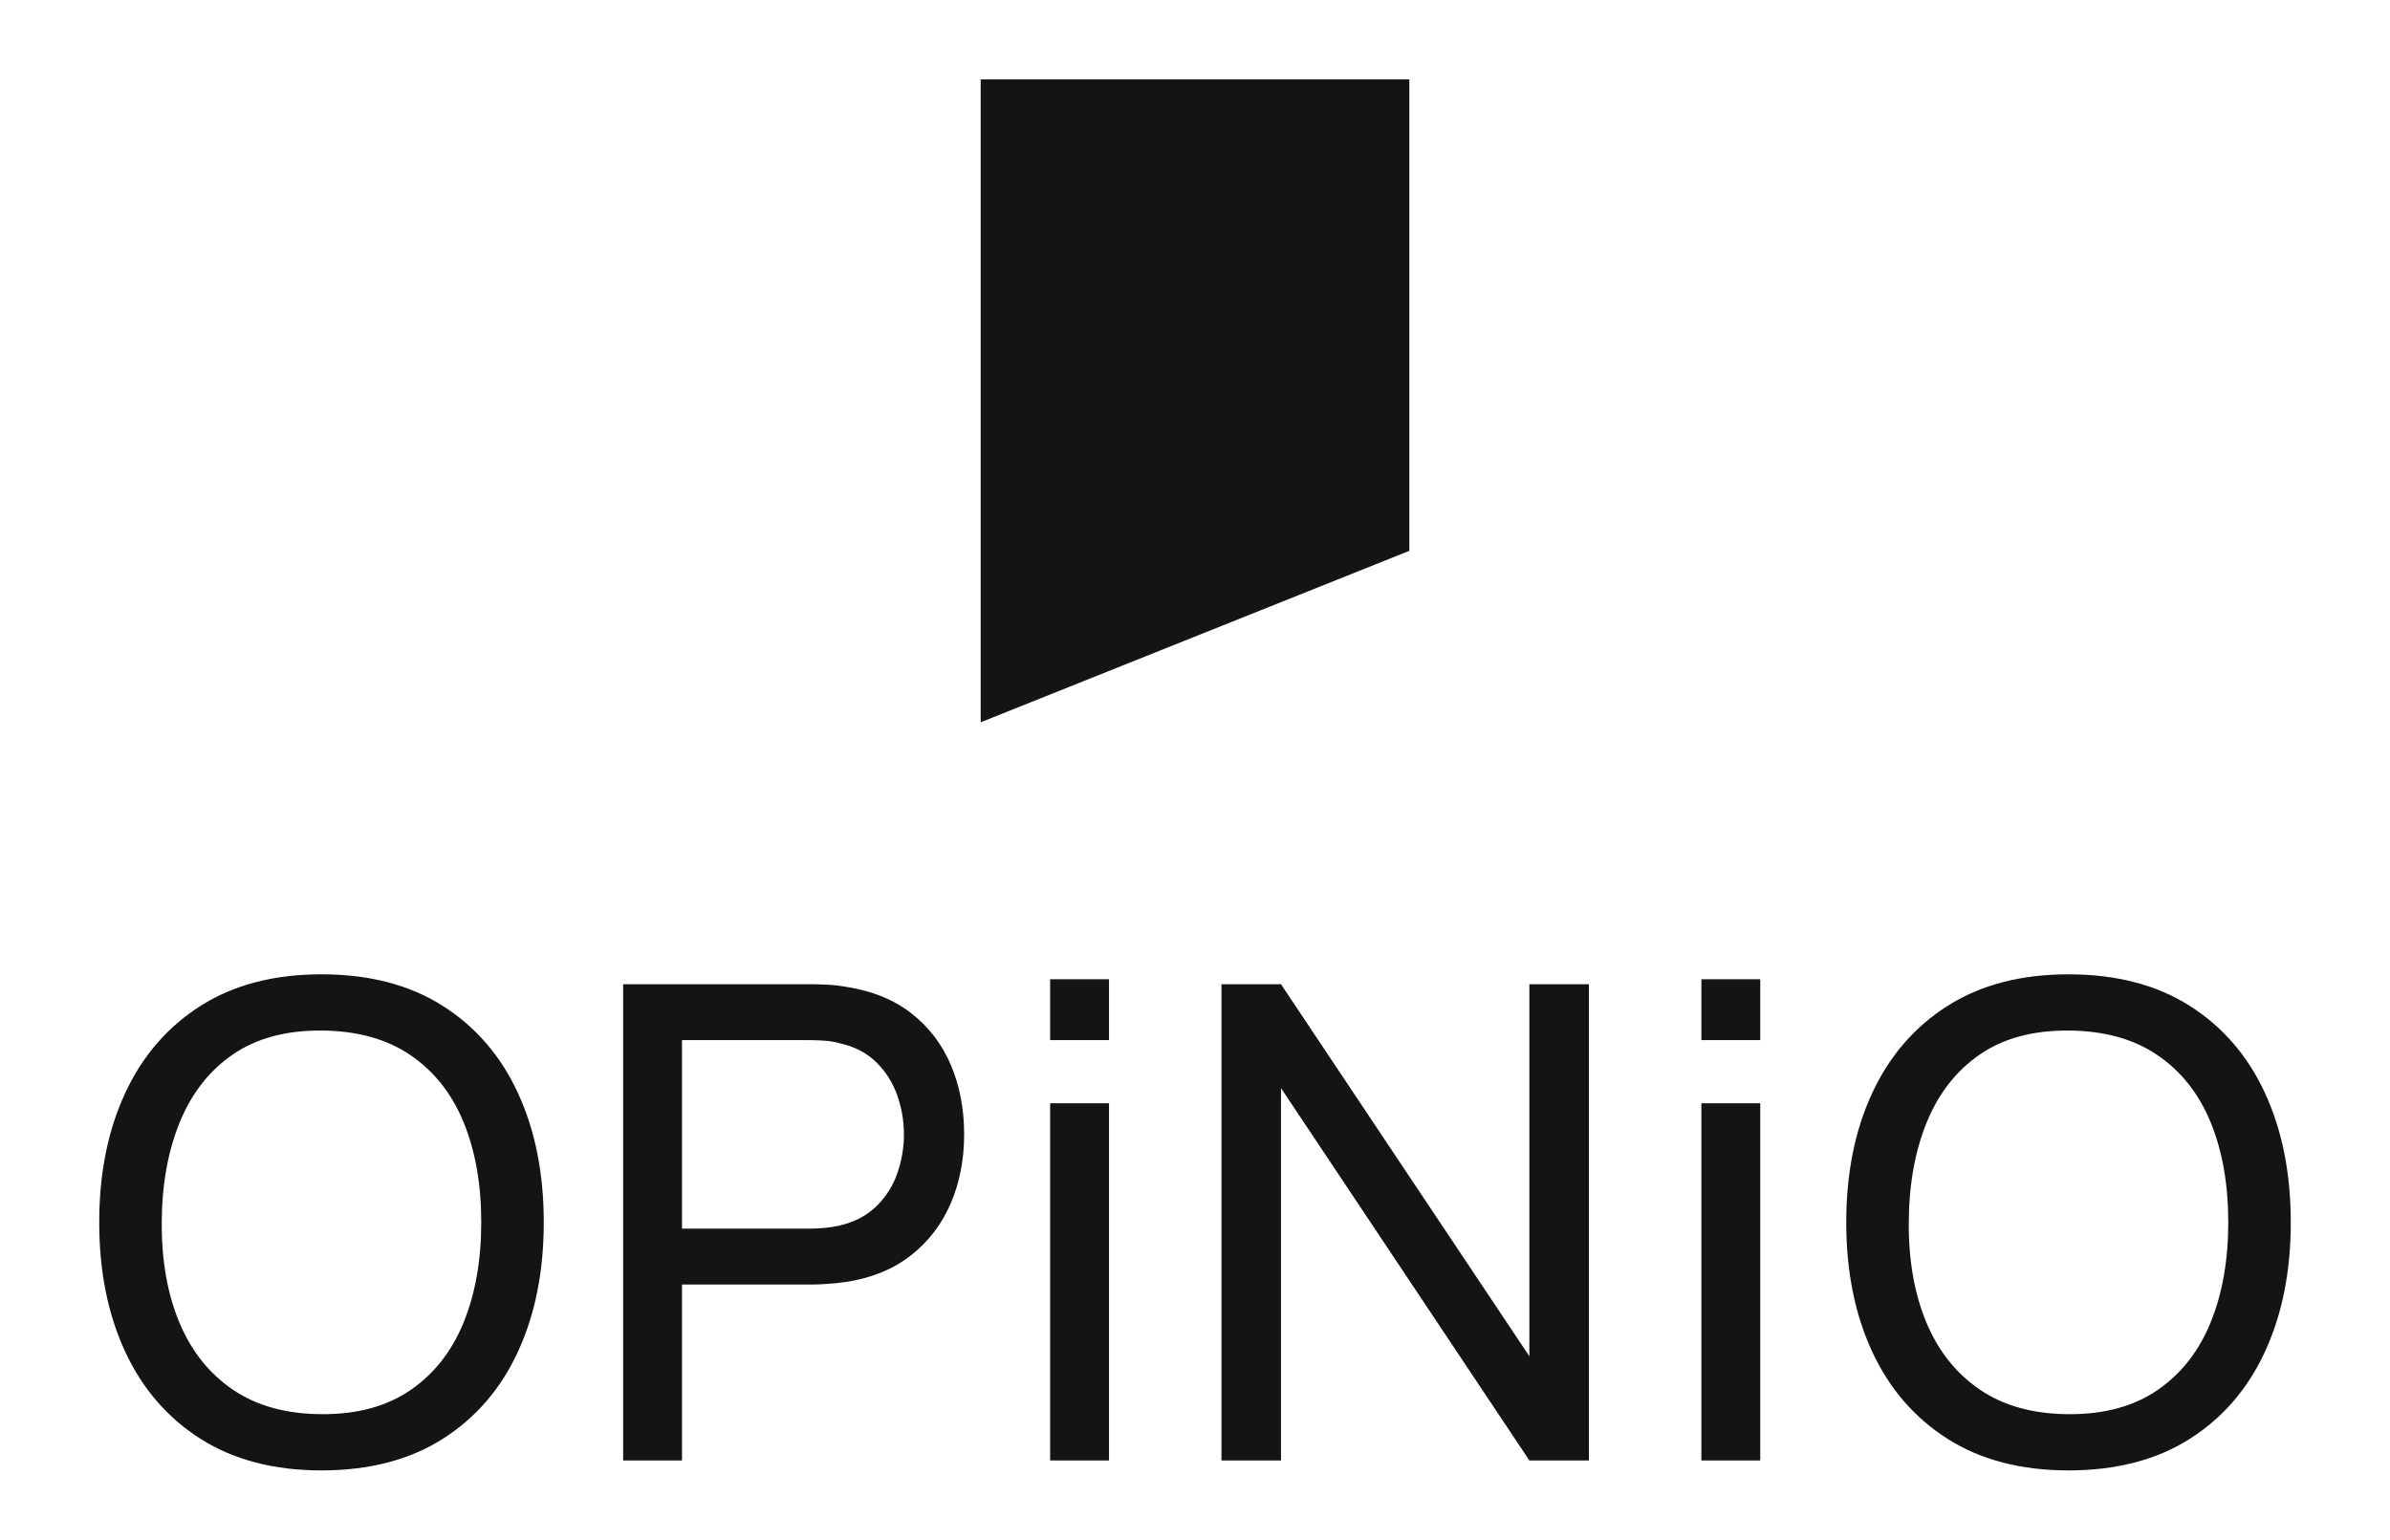
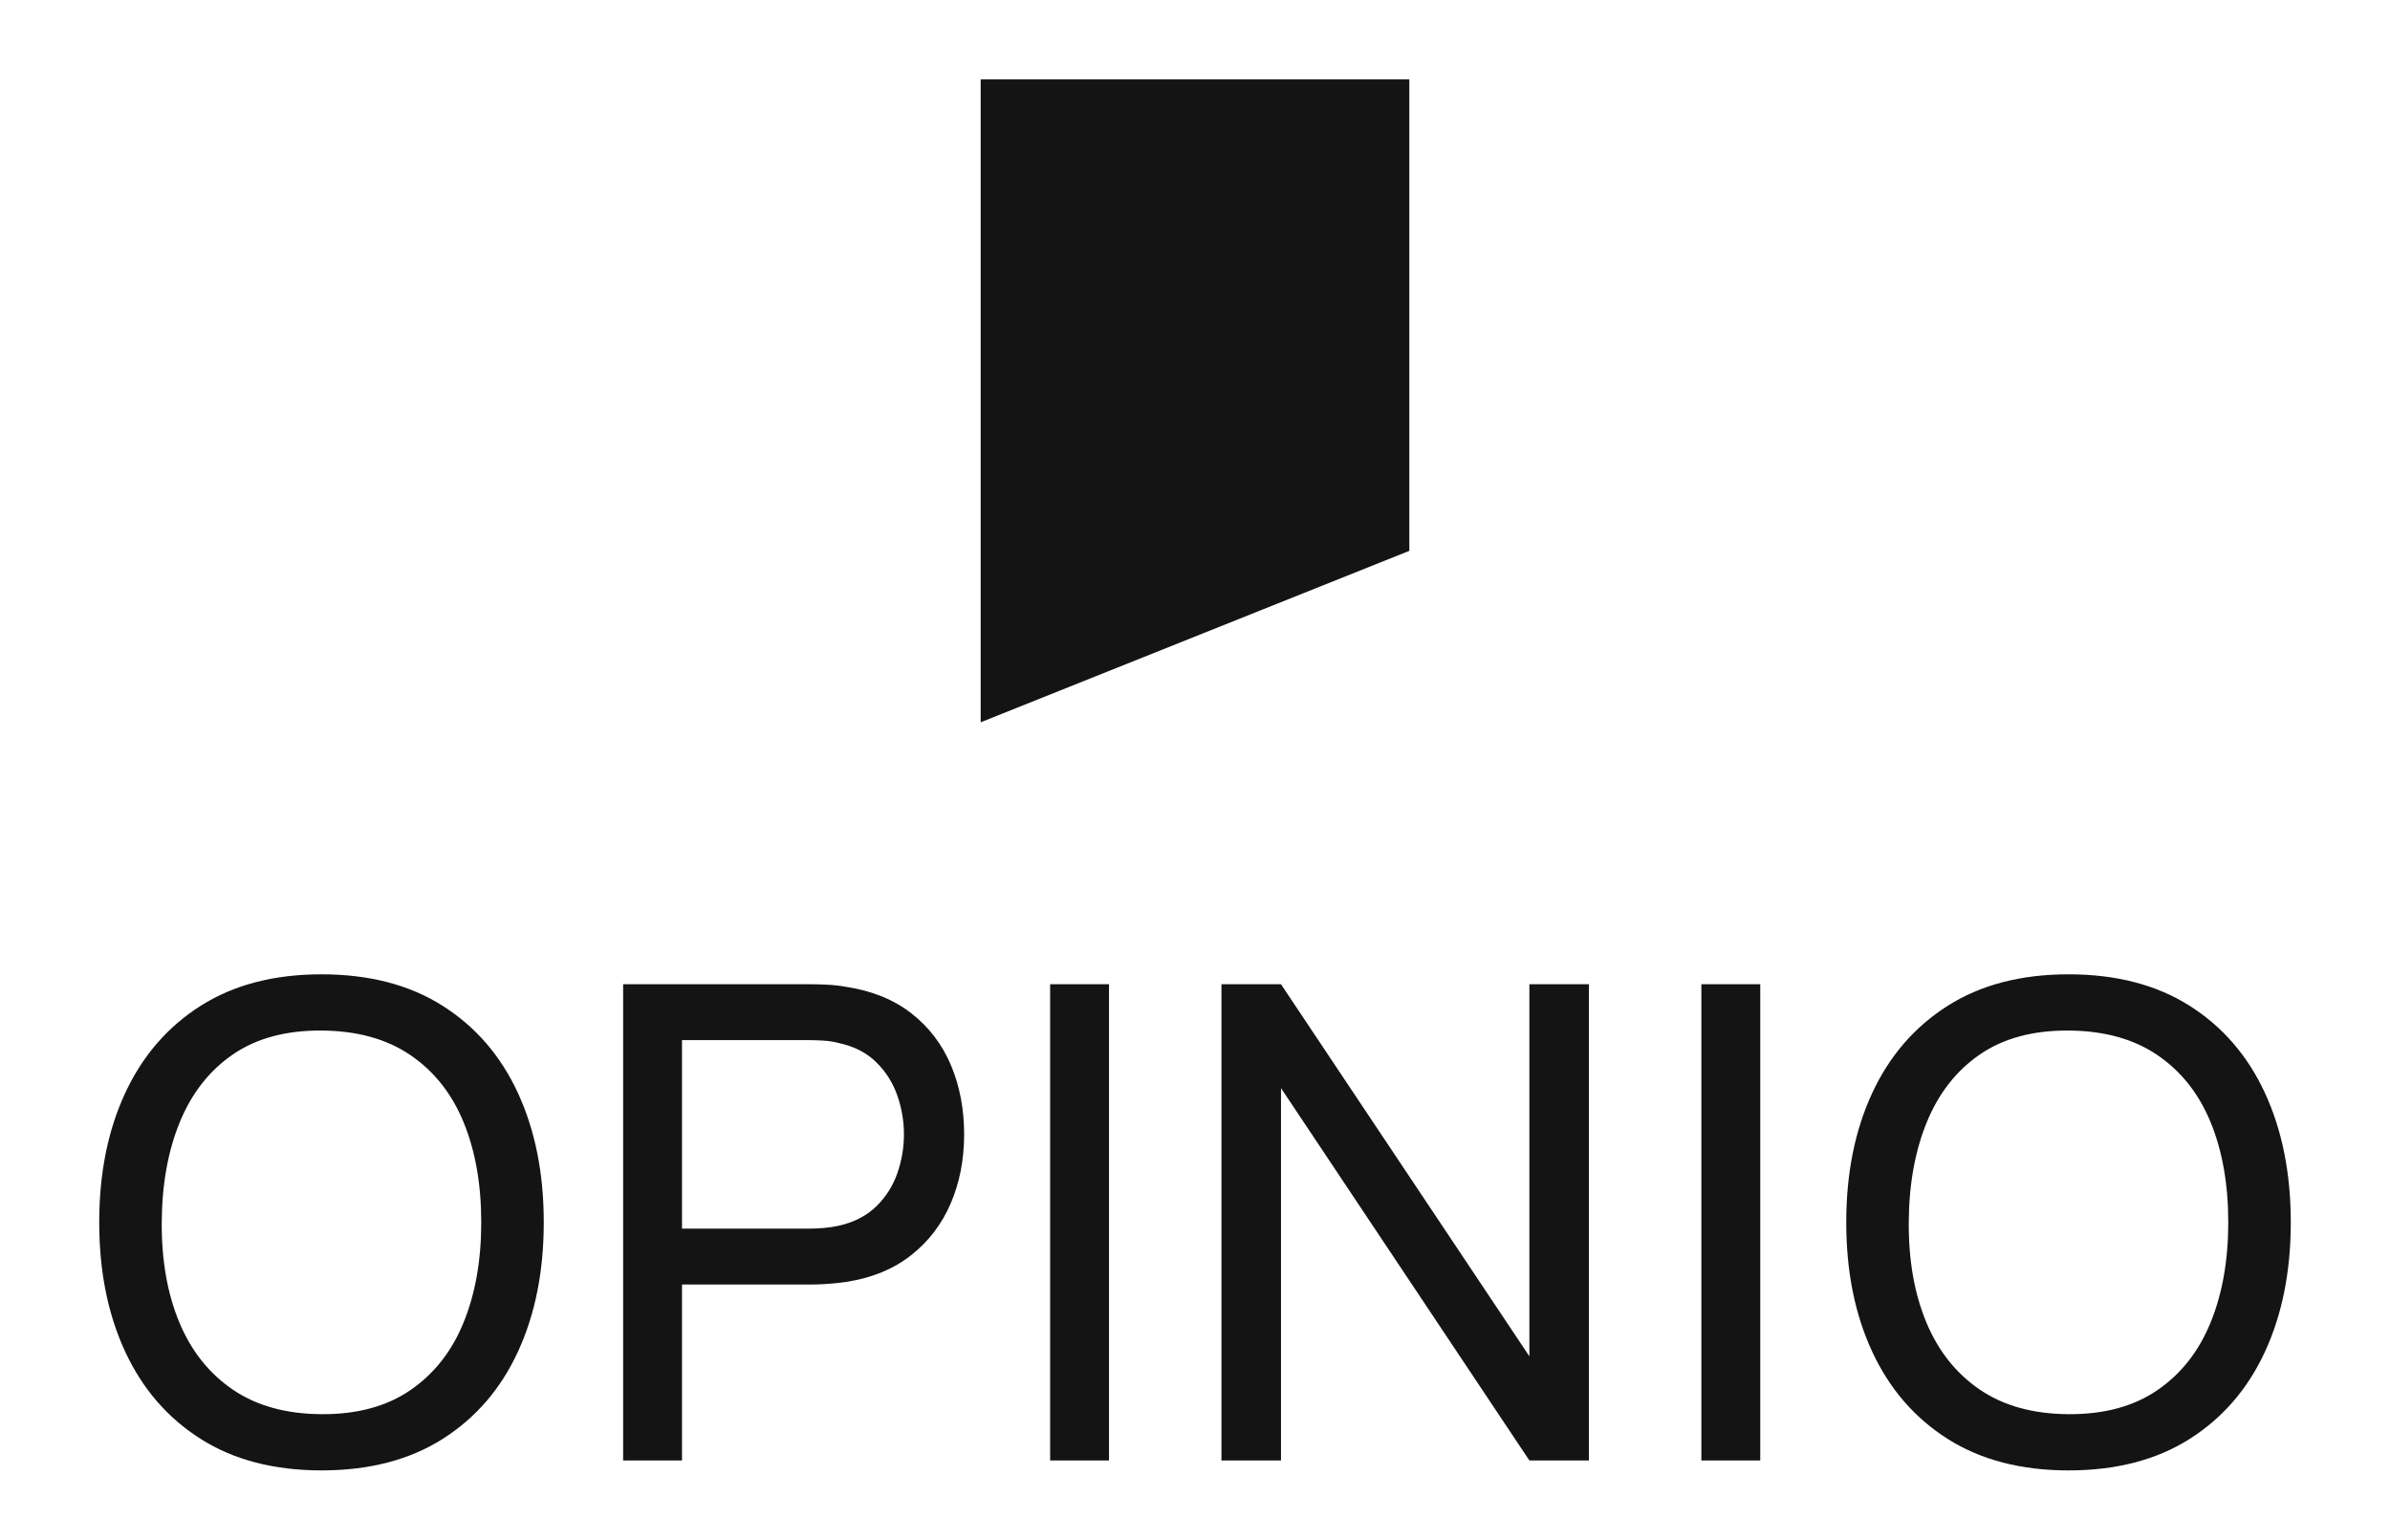
<svg xmlns="http://www.w3.org/2000/svg" width="361.30" height="232.80" viewBox="0 0 361.30 232.80">
-   <path d="M 148.25 12.00 L 213.05 12.00 L 213.05 83.28 L 148.25 109.20 ZM48.6 222.3Q37.85 222.3 30.35 217.55Q22.85 212.8 18.925 204.35Q15.0 195.9 15.0 184.8Q15.0 173.7 18.925 165.25Q22.85 156.8 30.35 152.05Q37.85 147.3 48.6 147.3Q59.4 147.3 66.9 152.05Q74.4 156.8 78.3 165.25Q82.2 173.7 82.2 184.8Q82.2 195.9 78.3 204.35Q74.4 212.8 66.9 217.55Q59.4 222.3 48.6 222.3ZM48.6 213.8Q56.65 213.85 62.025 210.175Q67.4 206.5 70.075 199.95Q72.75 193.4 72.75 184.8Q72.75 176.15 70.075 169.65Q67.4 163.15 62.025 159.5Q56.65 155.85 48.6 155.8Q40.55 155.75 35.225 159.4Q29.9 163.05 27.2 169.6Q24.5 176.15 24.45 184.8Q24.4 193.4 27.1 199.9Q29.8 206.4 35.175 210.075Q40.55 213.75 48.6 213.8ZM94.2 220.8V148.8H122.65Q123.7 148.8 125.15 148.875Q126.6 148.95 127.95 149.2Q133.8 150.1 137.775 153.2Q141.75 156.3 143.75 161.025Q145.75 165.75 145.75 171.5Q145.75 177.2 143.725 181.925Q141.7 186.65 137.725 189.775Q133.75 192.9 127.95 193.8Q126.6 194.0 125.15 194.1Q123.7 194.2 122.65 194.2H103.1V220.8ZM103.1 185.75H122.35Q123.3 185.75 124.525 185.65Q125.75 185.55 126.85 185.3Q130.3 184.5 132.475 182.375Q134.65 180.25 135.65 177.375Q136.65 174.5 136.65 171.5Q136.65 168.5 135.65 165.625Q134.65 162.75 132.475 160.6Q130.3 158.45 126.85 157.7Q125.75 157.4 124.525 157.325Q123.3 157.25 122.35 157.25H103.1ZM158.75 157.25V148.05H167.65V157.25ZM158.75 220.8V166.8H167.65V220.8ZM184.65 220.8V148.8H193.65L231.2 205.05V148.8H240.2V220.8H231.2L193.65 164.5V220.8ZM257.2 157.25V148.05H266.1V157.25ZM257.2 220.8V166.8H266.1V220.8ZM312.7 222.3Q301.95 222.3 294.45 217.55Q286.95 212.8 283.025 204.35Q279.1 195.9 279.1 184.8Q279.1 173.7 283.025 165.25Q286.95 156.8 294.45 152.05Q301.95 147.3 312.7 147.3Q323.5 147.3 331.0 152.05Q338.5 156.8 342.4 165.25Q346.3 173.7 346.3 184.8Q346.3 195.9 342.4 204.35Q338.5 212.8 331.0 217.55Q323.5 222.3 312.7 222.3ZM312.7 213.8Q320.75 213.85 326.125 210.175Q331.5 206.5 334.175 199.95Q336.85 193.4 336.85 184.8Q336.85 176.15 334.175 169.65Q331.5 163.15 326.125 159.5Q320.75 155.85 312.7 155.8Q304.65 155.75 299.325 159.4Q294 163.05 291.3 169.6Q288.6 176.15 288.55 184.8Q288.5 193.4 291.2 199.9Q293.9 206.4 299.275 210.075Q304.65 213.75 312.7 213.8Z" fill="#141414" fill-rule="evenodd" />
+   <path d="M 148.25 12.00 L 213.05 12.00 L 213.05 83.28 L 148.25 109.20 ZM48.6 222.3Q37.85 222.3 30.35 217.55Q22.85 212.8 18.925 204.35Q15.0 195.9 15.0 184.8Q15.0 173.7 18.925 165.25Q22.85 156.8 30.35 152.05Q37.85 147.3 48.6 147.3Q59.4 147.3 66.9 152.05Q74.4 156.8 78.3 165.25Q82.2 173.7 82.2 184.8Q82.2 195.9 78.3 204.35Q74.4 212.8 66.9 217.55Q59.4 222.3 48.6 222.3ZM48.6 213.8Q56.65 213.85 62.025 210.175Q67.4 206.5 70.075 199.95Q72.75 193.4 72.75 184.8Q72.75 176.15 70.075 169.65Q67.4 163.15 62.025 159.5Q56.65 155.85 48.6 155.8Q40.55 155.75 35.225 159.4Q29.9 163.05 27.2 169.6Q24.5 176.15 24.45 184.8Q24.4 193.4 27.1 199.9Q29.8 206.4 35.175 210.075Q40.55 213.75 48.6 213.8ZM94.2 220.8V148.8H122.65Q123.7 148.8 125.15 148.875Q126.6 148.95 127.95 149.2Q133.8 150.1 137.775 153.2Q141.75 156.3 143.75 161.025Q145.75 165.75 145.75 171.5Q145.75 177.2 143.725 181.925Q141.7 186.65 137.725 189.775Q133.75 192.9 127.95 193.8Q126.6 194.0 125.15 194.1Q123.7 194.2 122.65 194.2H103.1V220.8ZM103.1 185.75H122.35Q123.3 185.75 124.525 185.65Q125.75 185.55 126.85 185.3Q130.3 184.5 132.475 182.375Q134.65 180.25 135.65 177.375Q136.65 174.5 136.65 171.5Q136.65 168.5 135.65 165.625Q134.65 162.75 132.475 160.6Q130.3 158.45 126.85 157.7Q125.75 157.4 124.525 157.325Q123.3 157.25 122.35 157.25H103.1ZM158.75 220.8V148.8H167.65V220.8ZM184.65 220.8V148.8H193.65L231.2 205.05V148.8H240.2V220.8H231.2L193.65 164.5V220.8ZM257.2 220.8V148.8H266.1V220.8ZM312.7 222.3Q301.95 222.3 294.45 217.55Q286.95 212.8 283.025 204.35Q279.1 195.9 279.1 184.8Q279.1 173.7 283.025 165.25Q286.95 156.8 294.45 152.05Q301.95 147.3 312.7 147.3Q323.5 147.3 331.0 152.05Q338.5 156.8 342.4 165.25Q346.3 173.7 346.3 184.8Q346.3 195.9 342.4 204.35Q338.5 212.8 331.0 217.55Q323.5 222.3 312.7 222.3ZM312.7 213.8Q320.75 213.85 326.125 210.175Q331.5 206.5 334.175 199.95Q336.85 193.4 336.85 184.8Q336.85 176.15 334.175 169.65Q331.5 163.15 326.125 159.5Q320.75 155.85 312.7 155.8Q304.65 155.75 299.325 159.4Q294 163.05 291.3 169.6Q288.6 176.15 288.55 184.8Q288.5 193.4 291.2 199.9Q293.9 206.4 299.275 210.075Q304.65 213.75 312.7 213.8Z" fill="#141414" fill-rule="evenodd" />
</svg>
